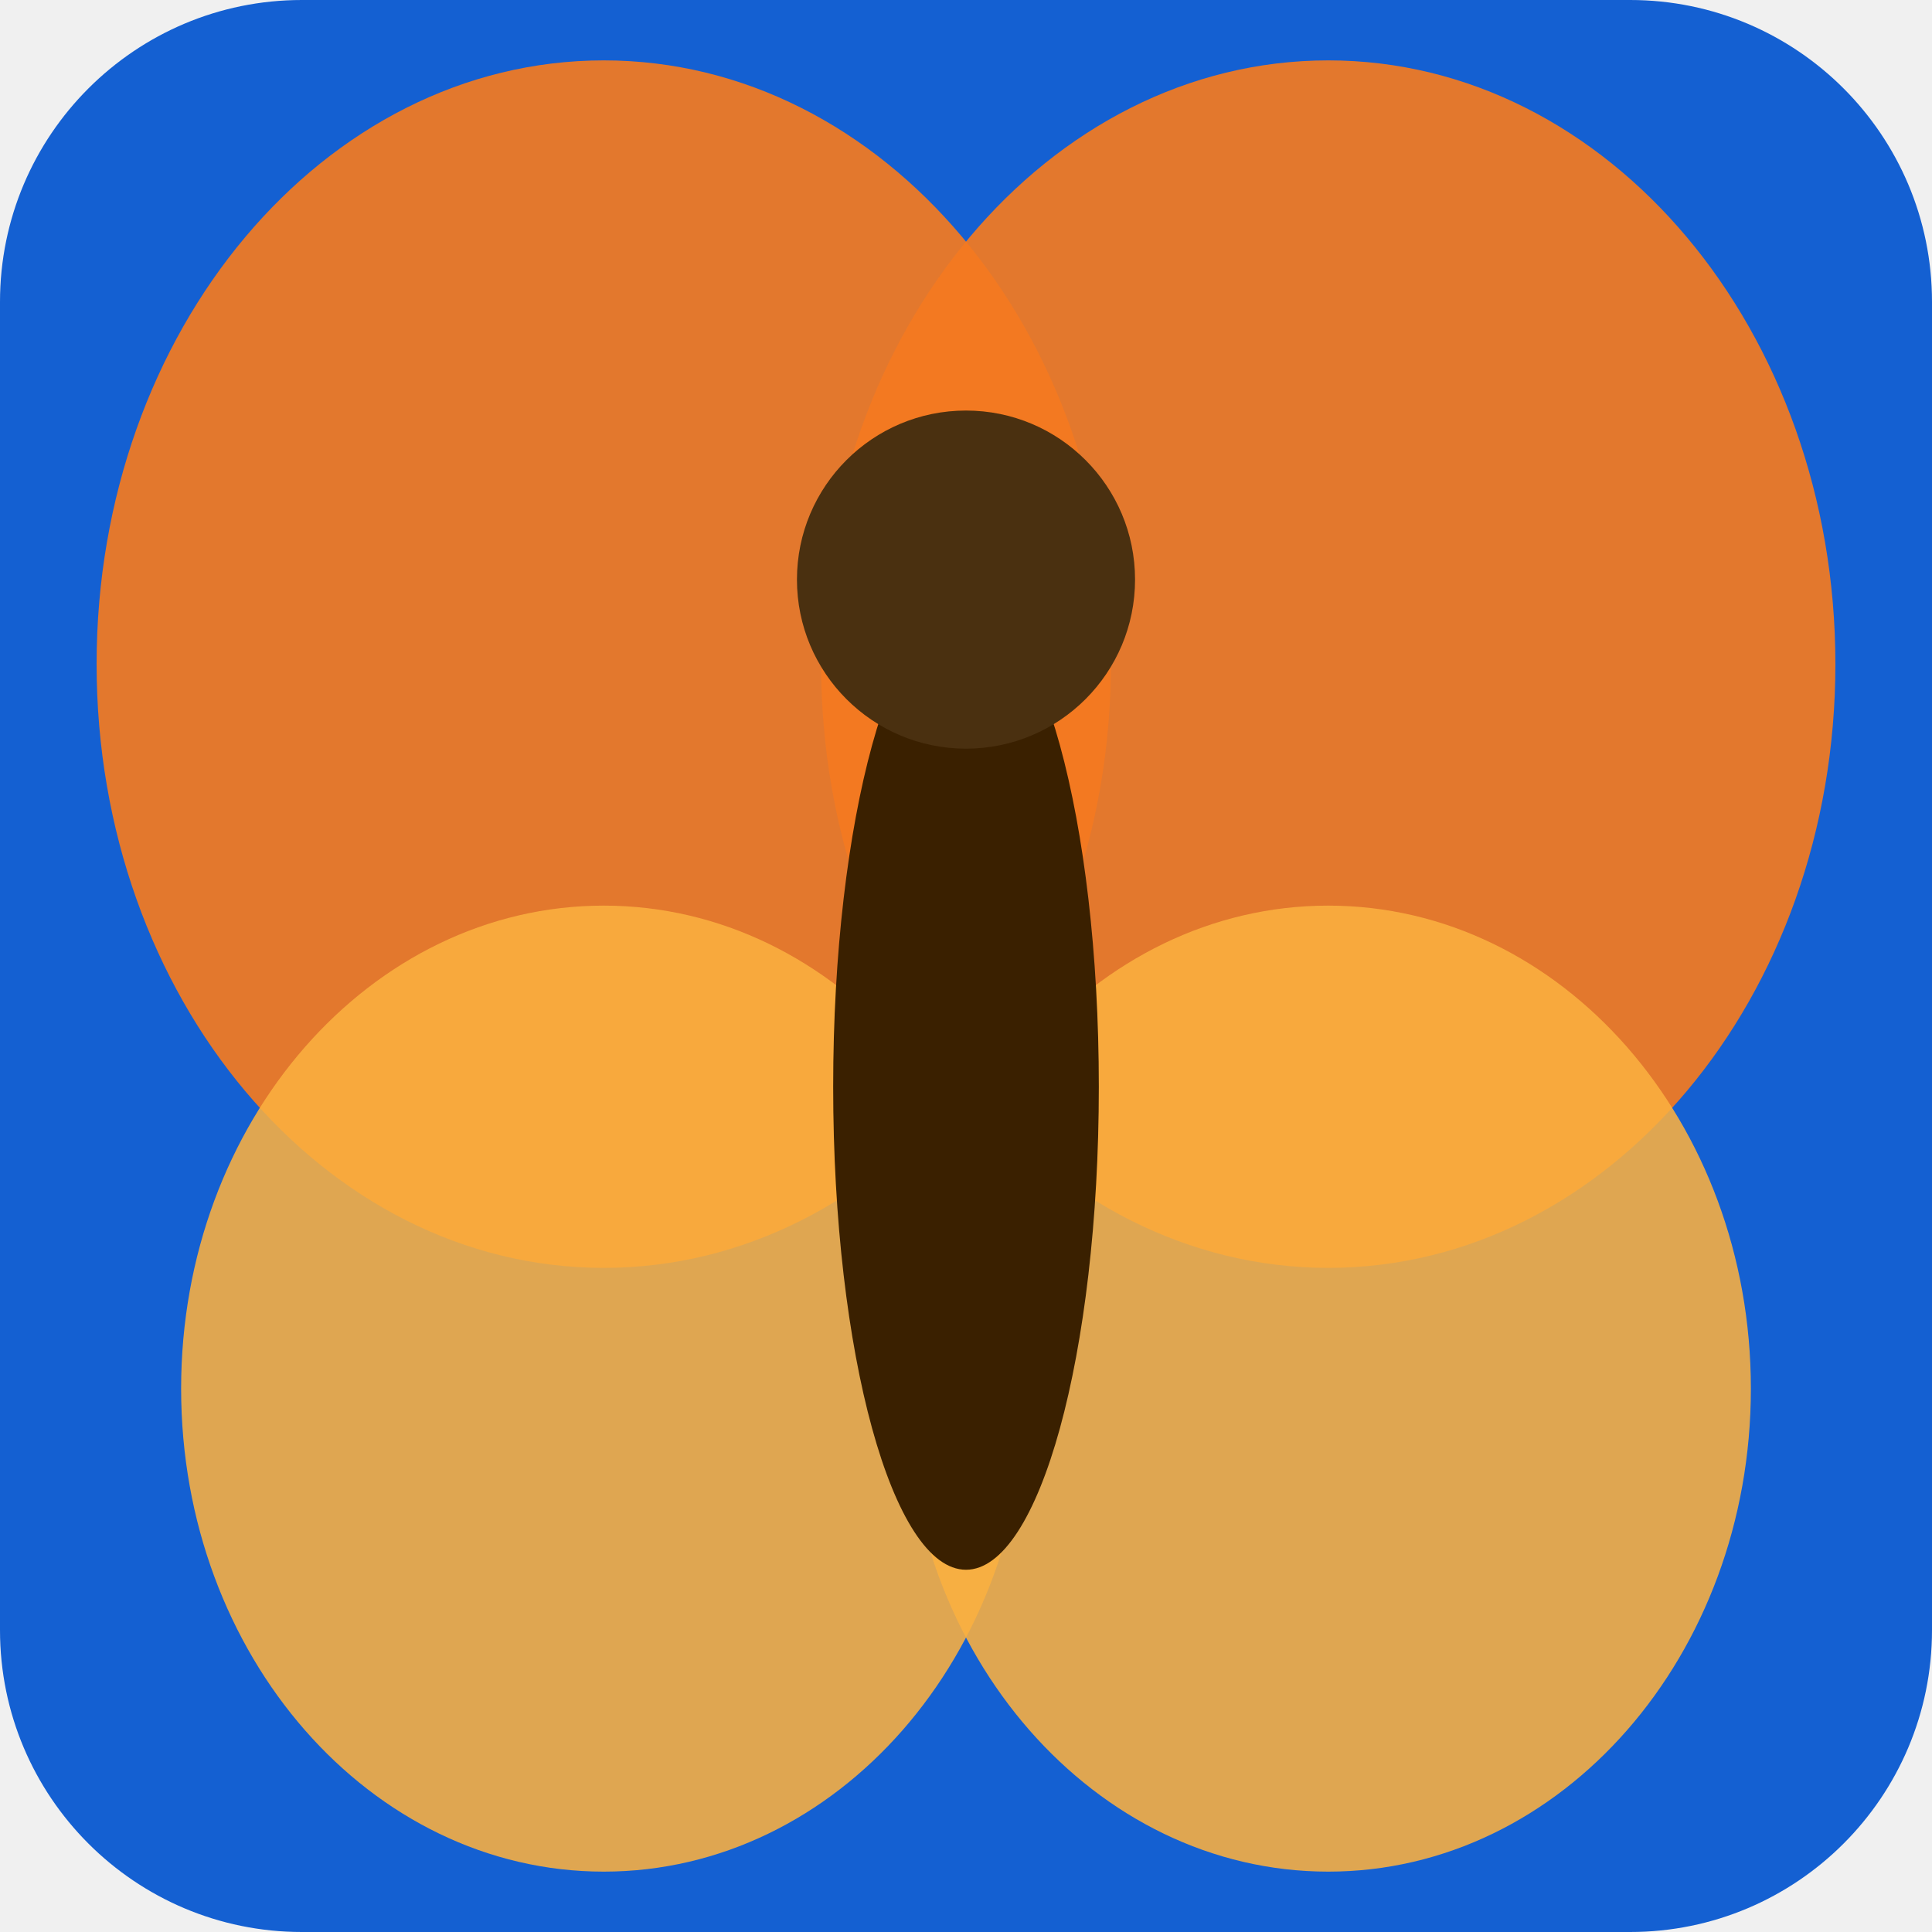
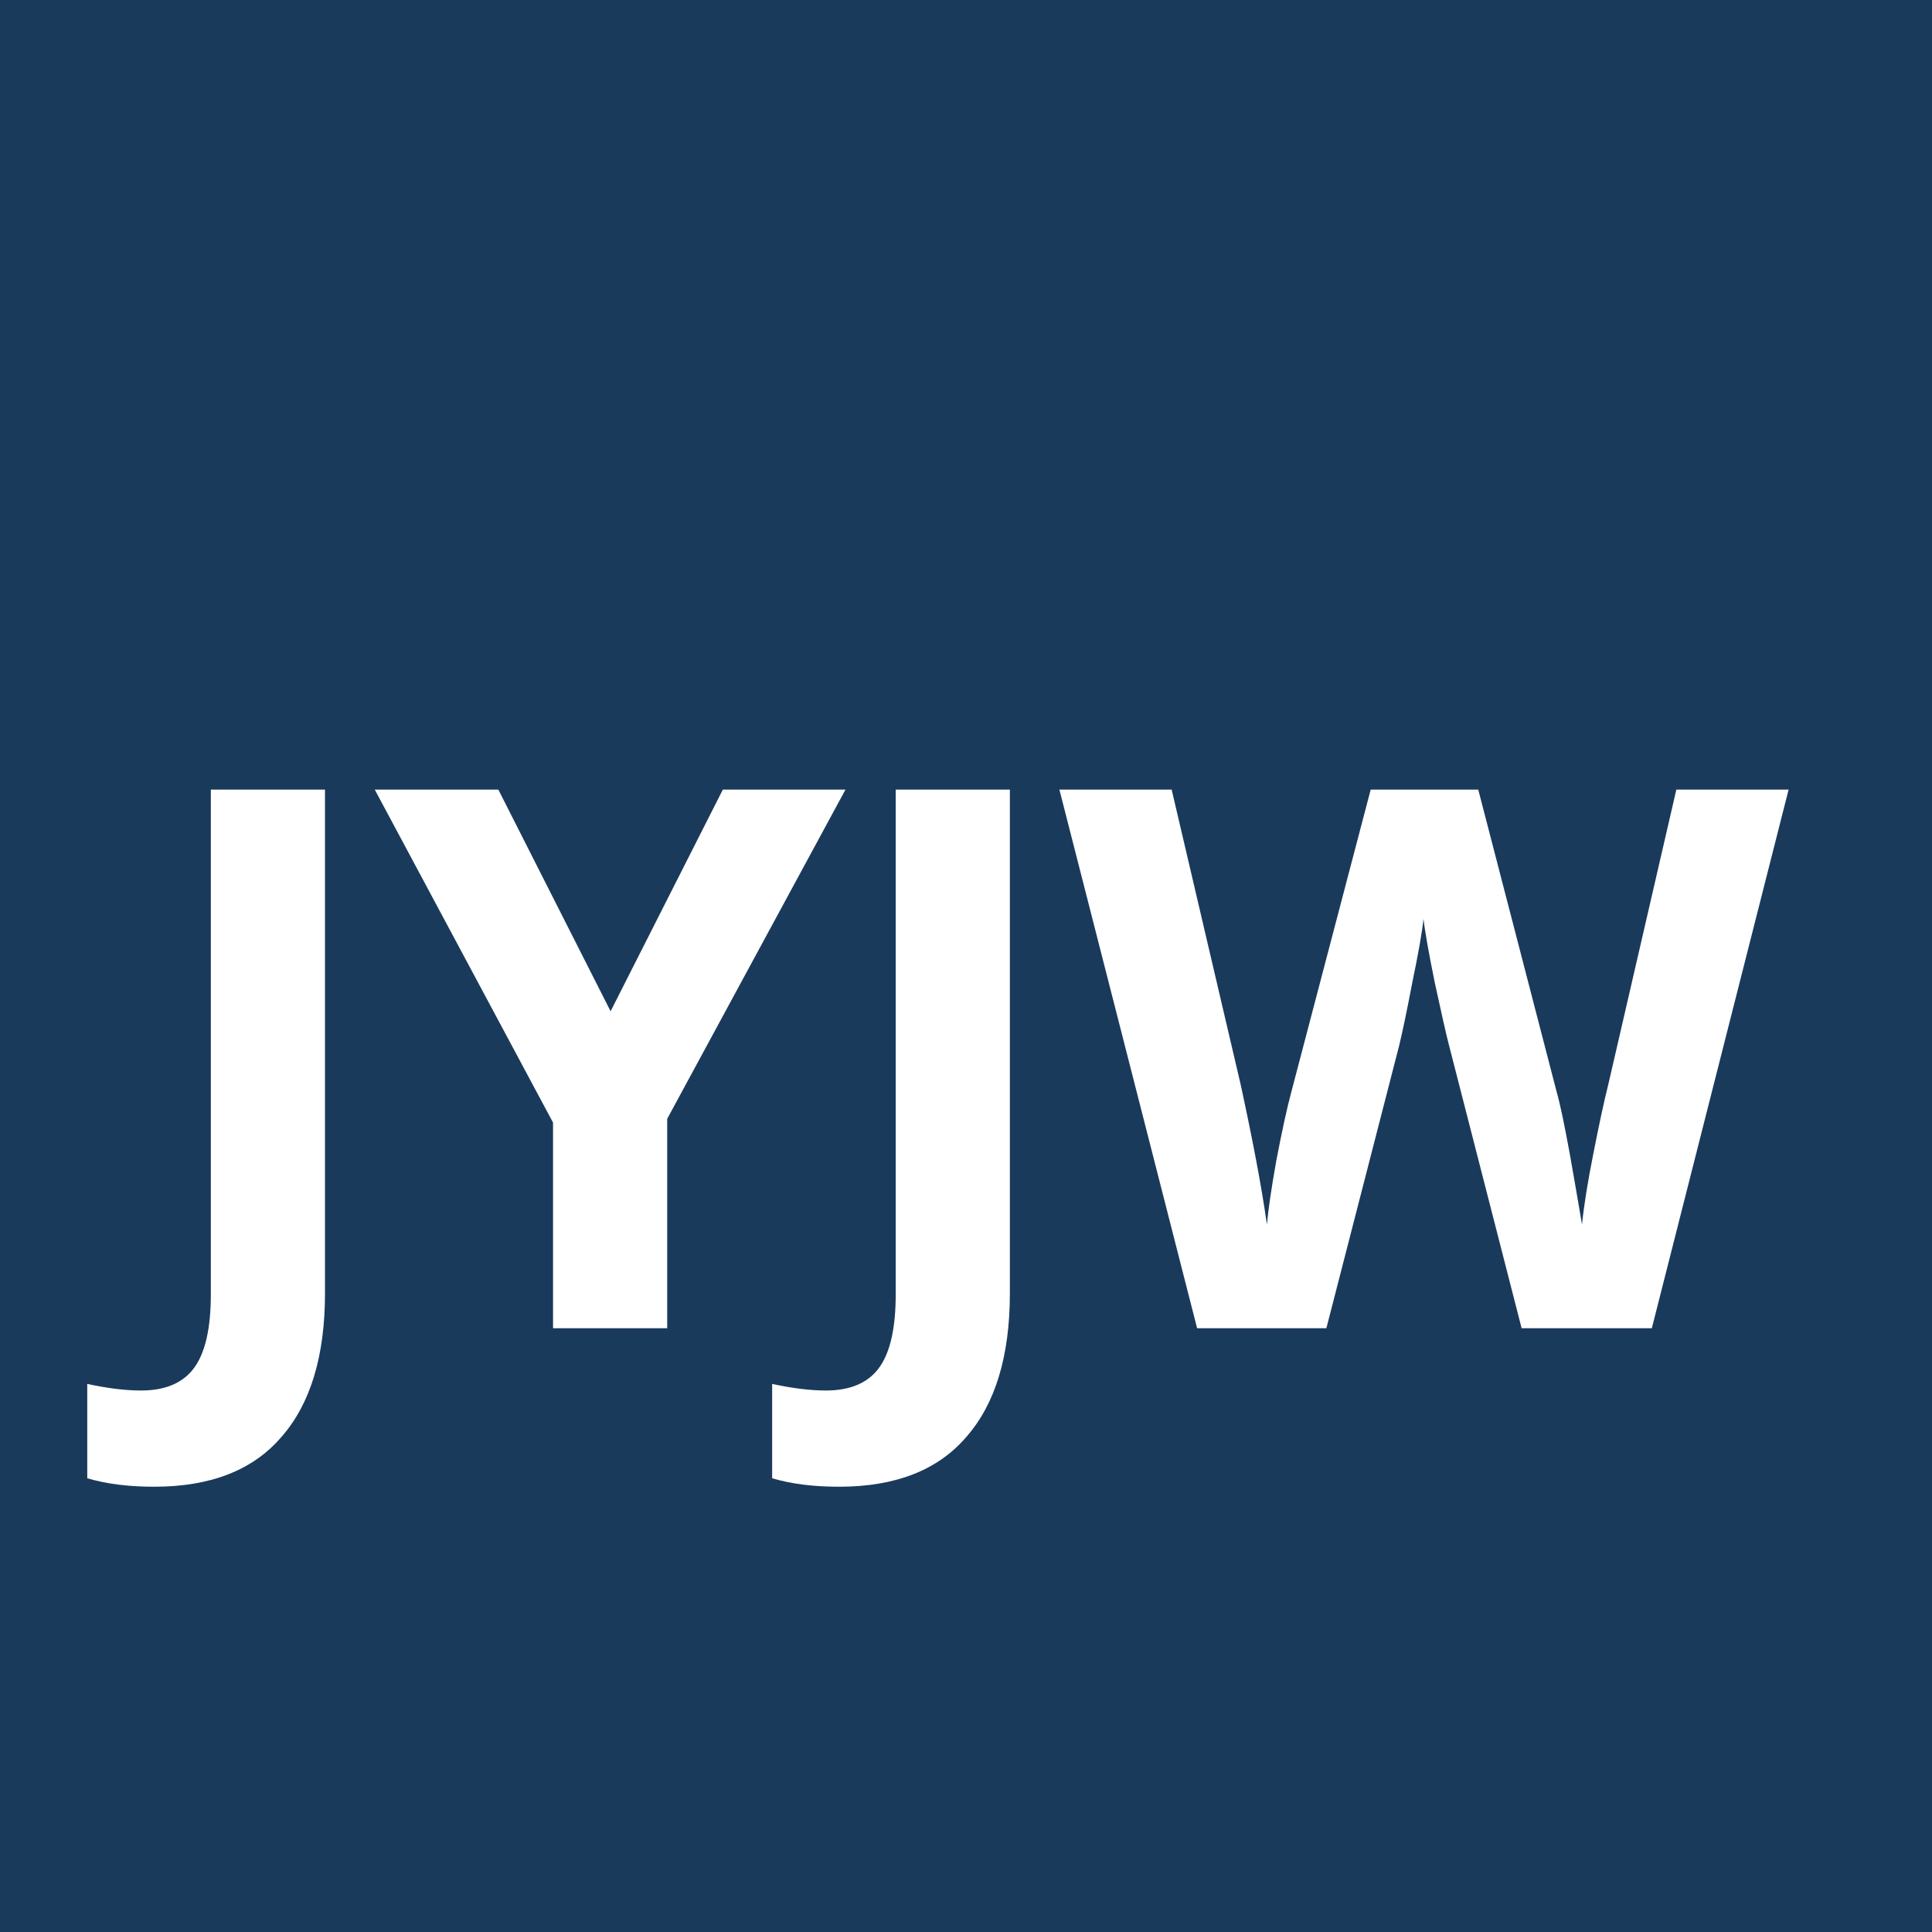
- <svg xmlns="http://www.w3.org/2000/svg" viewBox="0 0 16 16" width="512" height="512">
-   <rect width="16" height="16" rx="2.5" fill="#1460d2" />
-   <ellipse cx="5" cy="5.5" rx="4.2" ry="5" fill="#f47920" opacity="0.92" />
-   <ellipse cx="11" cy="5.5" rx="4.2" ry="5" fill="#f47920" opacity="0.92" />
-   <ellipse cx="5" cy="11.5" rx="3.5" ry="4" fill="#fbb040" opacity="0.88" />
-   <ellipse cx="11" cy="11.5" rx="3.5" ry="4" fill="#fbb040" opacity="0.88" />
-   <ellipse cx="8" cy="9" rx="1.1" ry="4" fill="#3a2000" />
-   <circle cx="8" cy="4.8" r="1.4" fill="#4a3010" />
+ <svg xmlns="http://www.w3.org/2000/svg" viewBox="0 0 32 32" width="32" height="32">
+   <rect width="32" height="32" fill="#1a3a5c" />
+   <text x="16" y="22" font-family="'Open Sans', Arial, sans-serif" font-weight="700" font-size="12.5" fill="#ffffff" text-anchor="middle" letter-spacing="-0.3">JYJW</text>
</svg>
